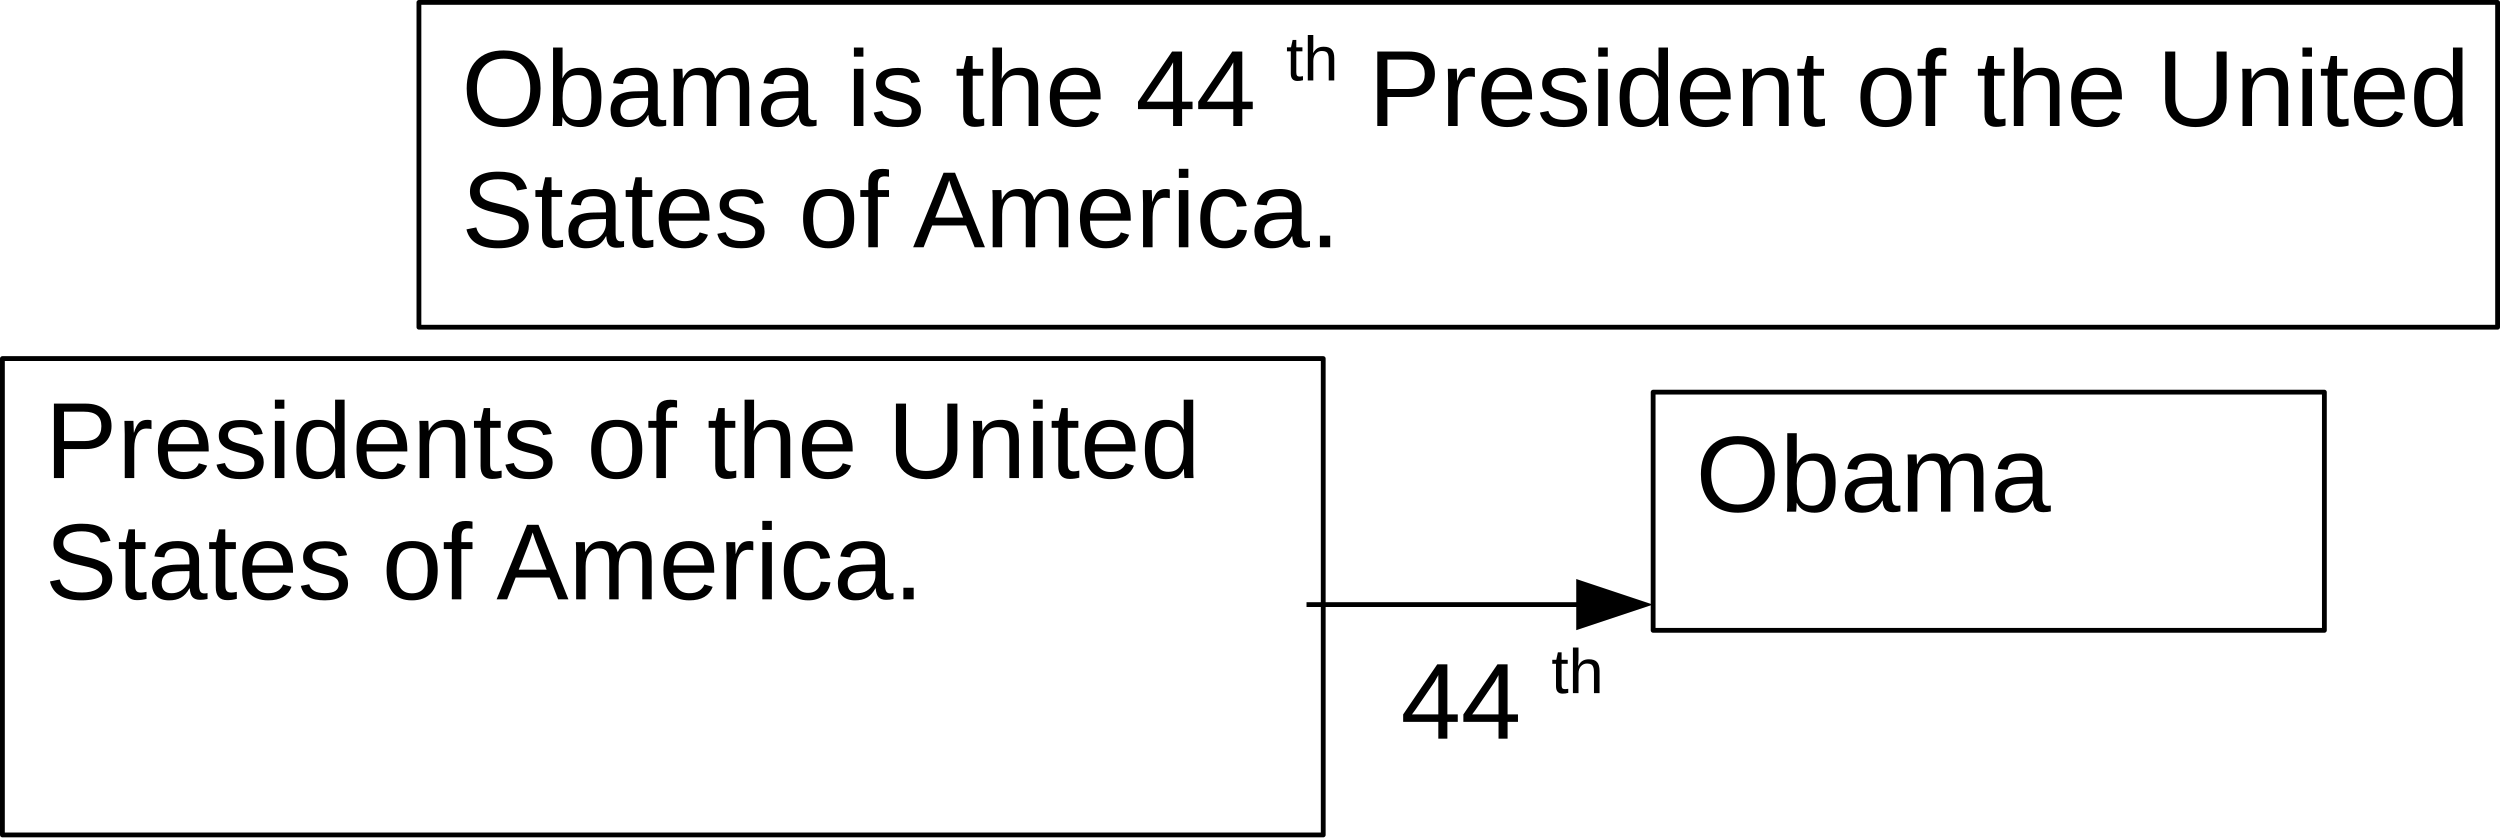
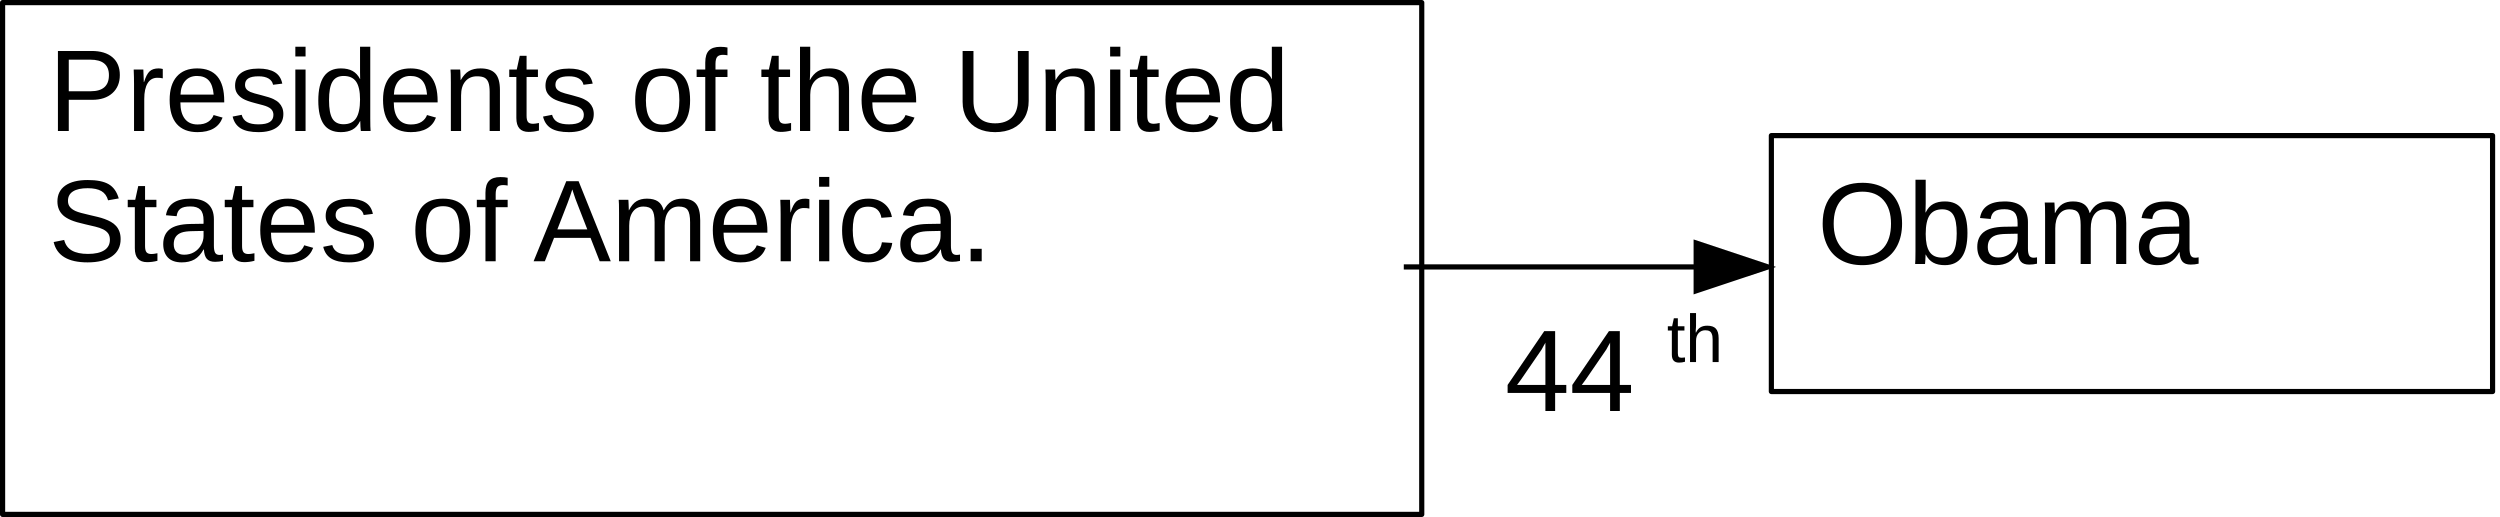
- <svg xmlns="http://www.w3.org/2000/svg" width="146.632mm" height="49.112mm" viewBox="0 0 146.632 49.112" version="1.1" id="svg4932">
+ <svg xmlns="http://www.w3.org/2000/svg" width="136.472mm" height="28.222mm" viewBox="0 0 136.472 28.222" version="1.1" id="svg4932">
  <defs id="defs4926" />
-   <g id="layer1" transform="translate(108.8459,8.7704)">
-     <g transform="matrix(0.01,0,0,0.01,-132.3748,-111.3393)" style="fill-rule:evenodd;stroke-width:28.222;stroke-linejoin:round" id="g4655" class="com.sun.star.drawing.TextShape">
-       <g id="id4">
-         <rect style="fill:none;stroke:none" id="rect4630" height="1908" width="12195" y="10270" x="4809" class="BoundingBox" />
-         <path style="fill:none;stroke:#000000" id="path4632" d="M 10906,12176 H 4810 v -1905 h 12192 v 1905 z" />
-         <text id="text4652" class="TextShape">
-           <tspan style="font-weight:400;font-size:635px;font-family:'Liberation Sans', sans-serif" id="tspan4650" font-weight="400" font-size="635px" class="TextParagraph">
-             <tspan id="tspan4636" y="10996" x="5060" class="TextPosition">
-               <tspan style="fill:#000000;stroke:none" id="tspan4634">Obama is the 44</tspan>
-             </tspan>
-             <tspan id="tspan4640" y="10729" class="TextPosition">
-               <tspan style="font-size:368px;fill:#000000;stroke:none" id="tspan4638" font-size="368px">th</tspan>
-             </tspan>
-             <tspan id="tspan4644" y="10996" class="TextPosition">
-               <tspan style="fill:#000000;stroke:none" id="tspan4642">President of the United</tspan>
-             </tspan>
-             <tspan id="tspan4648" y="11707" x="5060" class="TextPosition">
-               <tspan style="fill:#000000;stroke:none" id="tspan4646">States of America.</tspan>
-             </tspan>
-           </tspan>
-         </text>
-       </g>
-     </g>
-     <g transform="matrix(0.01,0,0,0.01,-132.3748,-111.3393)" style="fill-rule:evenodd;stroke-width:28.222;stroke-linejoin:round" id="g4670" class="com.sun.star.drawing.TextShape">
+   <g id="layer1" transform="translate(108.8459,-12.1196)">
+     <g transform="matrix(0.01,0,0,0.01,-132.6393,-106.0476)" style="fill-rule:evenodd;stroke-width:28.222;stroke-linejoin:round" id="g4670" class="com.sun.star.drawing.TextShape">
      <g id="id5">
        <rect style="fill:none;stroke:none" id="rect4657" height="1400" width="3940" y="12556" x="12048" class="BoundingBox" />
        <path style="fill:none;stroke:#000000" id="path4659" d="m 14018,13954 h -1969 v -1397 h 3937 v 1397 z" />
        <text id="text4667" class="TextShape">
          <tspan style="font-weight:400;font-size:635px;font-family:'Liberation Sans', sans-serif" id="tspan4665" font-weight="400" font-size="635px" class="TextParagraph">
            <tspan id="tspan4663" y="13258" x="12299" class="TextPosition">
              <tspan style="fill:#000000;stroke:none" id="tspan4661">Obama</tspan>
            </tspan>
          </tspan>
        </text>
      </g>
    </g>
    <g transform="matrix(0.01,0,0,0.01,-132.3748,-111.3393)" style="fill-rule:evenodd;stroke-width:28.222;stroke-linejoin:round" id="g4689" class="com.sun.star.drawing.TextShape">
      <g id="id6">
        <rect style="fill:none;stroke:none" id="rect4672" height="2797" width="7750" y="12359" x="2366" class="BoundingBox" />
        <path style="fill:none;stroke:#000000" id="path4674" d="M 6241,15154 H 2367 v -2794 h 7747 v 2794 z" />
        <text id="text4686" class="TextShape">
          <tspan style="font-weight:400;font-size:635px;font-family:'Liberation Sans', sans-serif" id="tspan4684" font-weight="400" font-size="635px" class="TextParagraph">
            <tspan id="tspan4678" y="13061" x="2617" class="TextPosition">
              <tspan style="fill:#000000;stroke:none" id="tspan4676">Presidents of the United</tspan>
            </tspan>
            <tspan id="tspan4682" y="13772" x="2617" class="TextPosition">
              <tspan style="fill:#000000;stroke:none" id="tspan4680">States of America.</tspan>
            </tspan>
          </tspan>
        </text>
      </g>
    </g>
    <text y="-95.729" x="-133.168" style="font-size:0.12px;fill-rule:evenodd;stroke-width:0.282;stroke-linejoin:round" id="text4707" class="TextShape">
      <tspan style="font-weight:400;font-size:6.35px;font-family:'Liberation Sans', sans-serif;stroke-width:0.282" id="tspan4705" font-weight="400" font-size="635px" class="TextParagraph">
        <tspan style="stroke-width:0.282" id="tspan4695" y="34.551" x="-26.689" class="TextPosition">
          <tspan style="fill:#000000;stroke:none;stroke-width:0.282" id="tspan4693">44</tspan>
        </tspan>
        <tspan style="stroke-width:0.282" id="tspan4699" y="31.881" class="TextPosition">
          <tspan style="font-size:3.68px;fill:#000000;stroke:none;stroke-width:0.282" id="tspan4697" font-size="368px">th</tspan>
        </tspan>
        <tspan style="stroke-width:0.282" id="tspan4703" y="34.551" class="TextPosition">
          <tspan style="fill:#000000;stroke:none;stroke-width:0.282" id="tspan4701" />
        </tspan>
      </tspan>
    </text>
    <g transform="matrix(0.01,0,0,0.01,-133.6548,-106.4993)" style="fill-rule:evenodd;stroke-width:28.222;stroke-linejoin:round" id="g4774" class="com.sun.star.drawing.LineShape">
      <g id="id11">
        <rect style="fill:none;stroke:none" id="rect4767" height="301" width="2034" y="13169" x="10143" class="BoundingBox" />
        <path style="fill:none;stroke:#000000" id="path4769" d="m 10144,13319 h 1602" />
        <path style="fill:#000000;stroke:none" id="path4771" d="m 12176,13319 -450,-150 v 300 z" />
      </g>
    </g>
  </g>
</svg>
